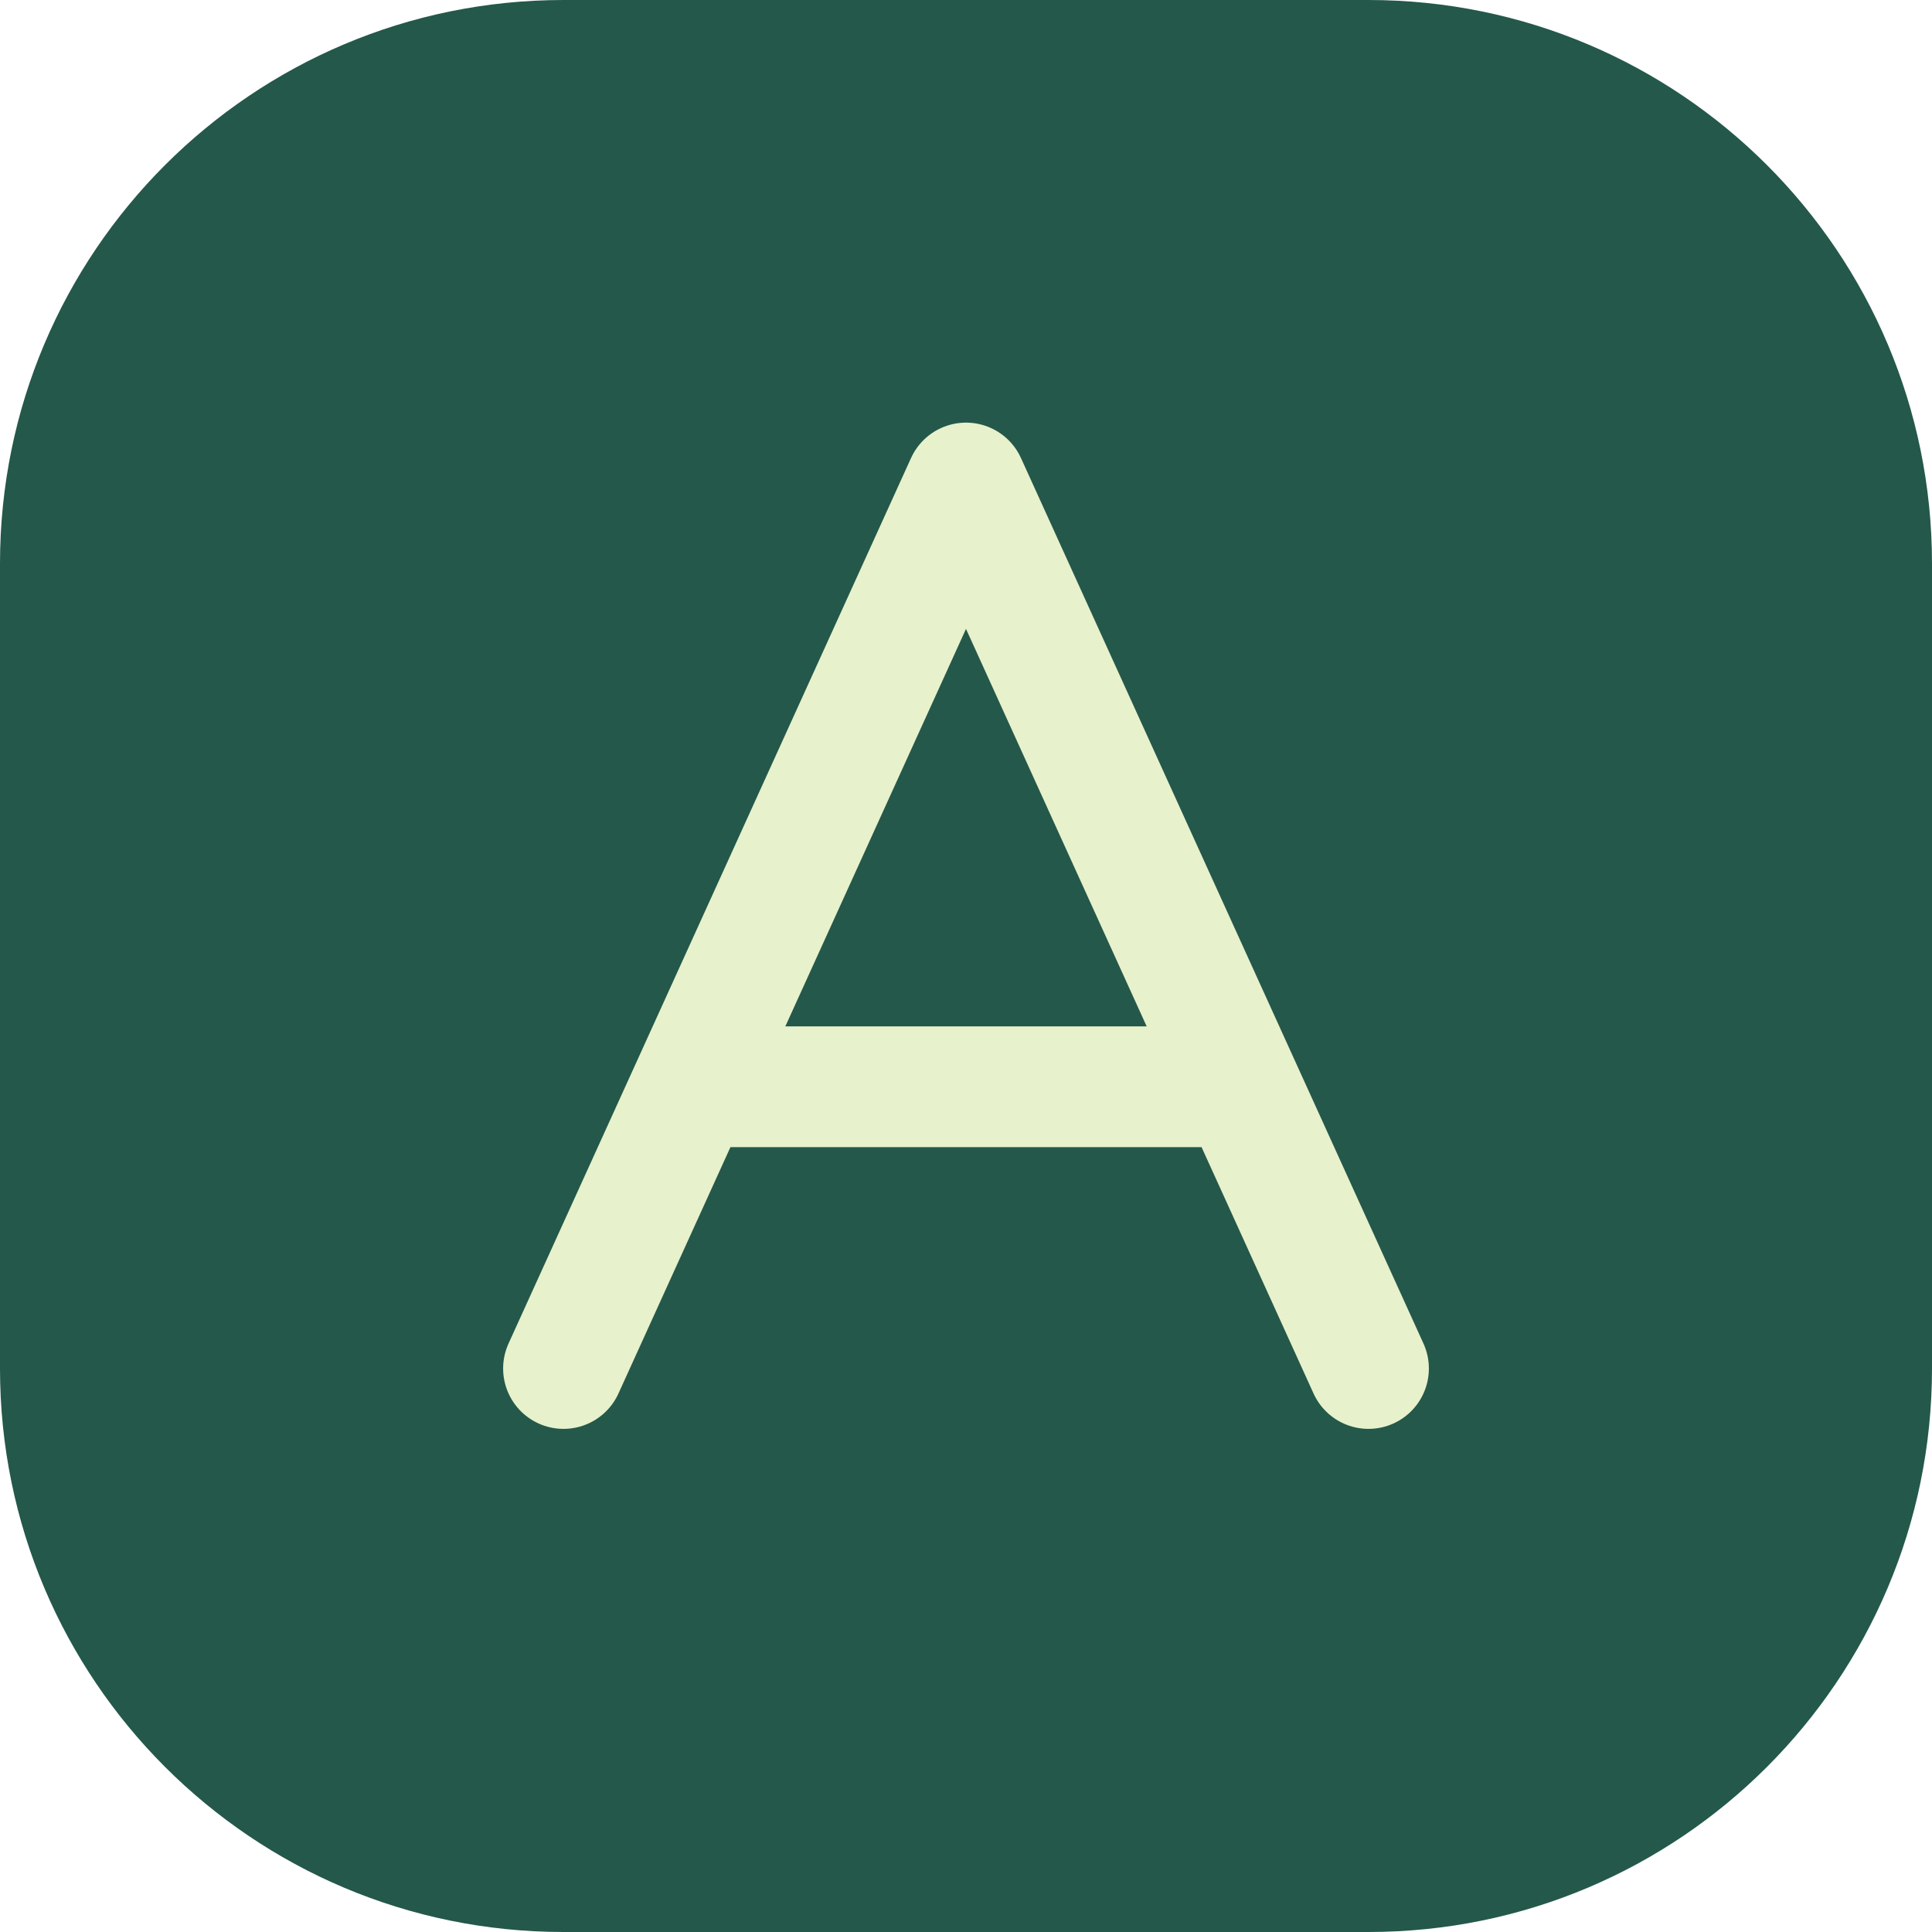
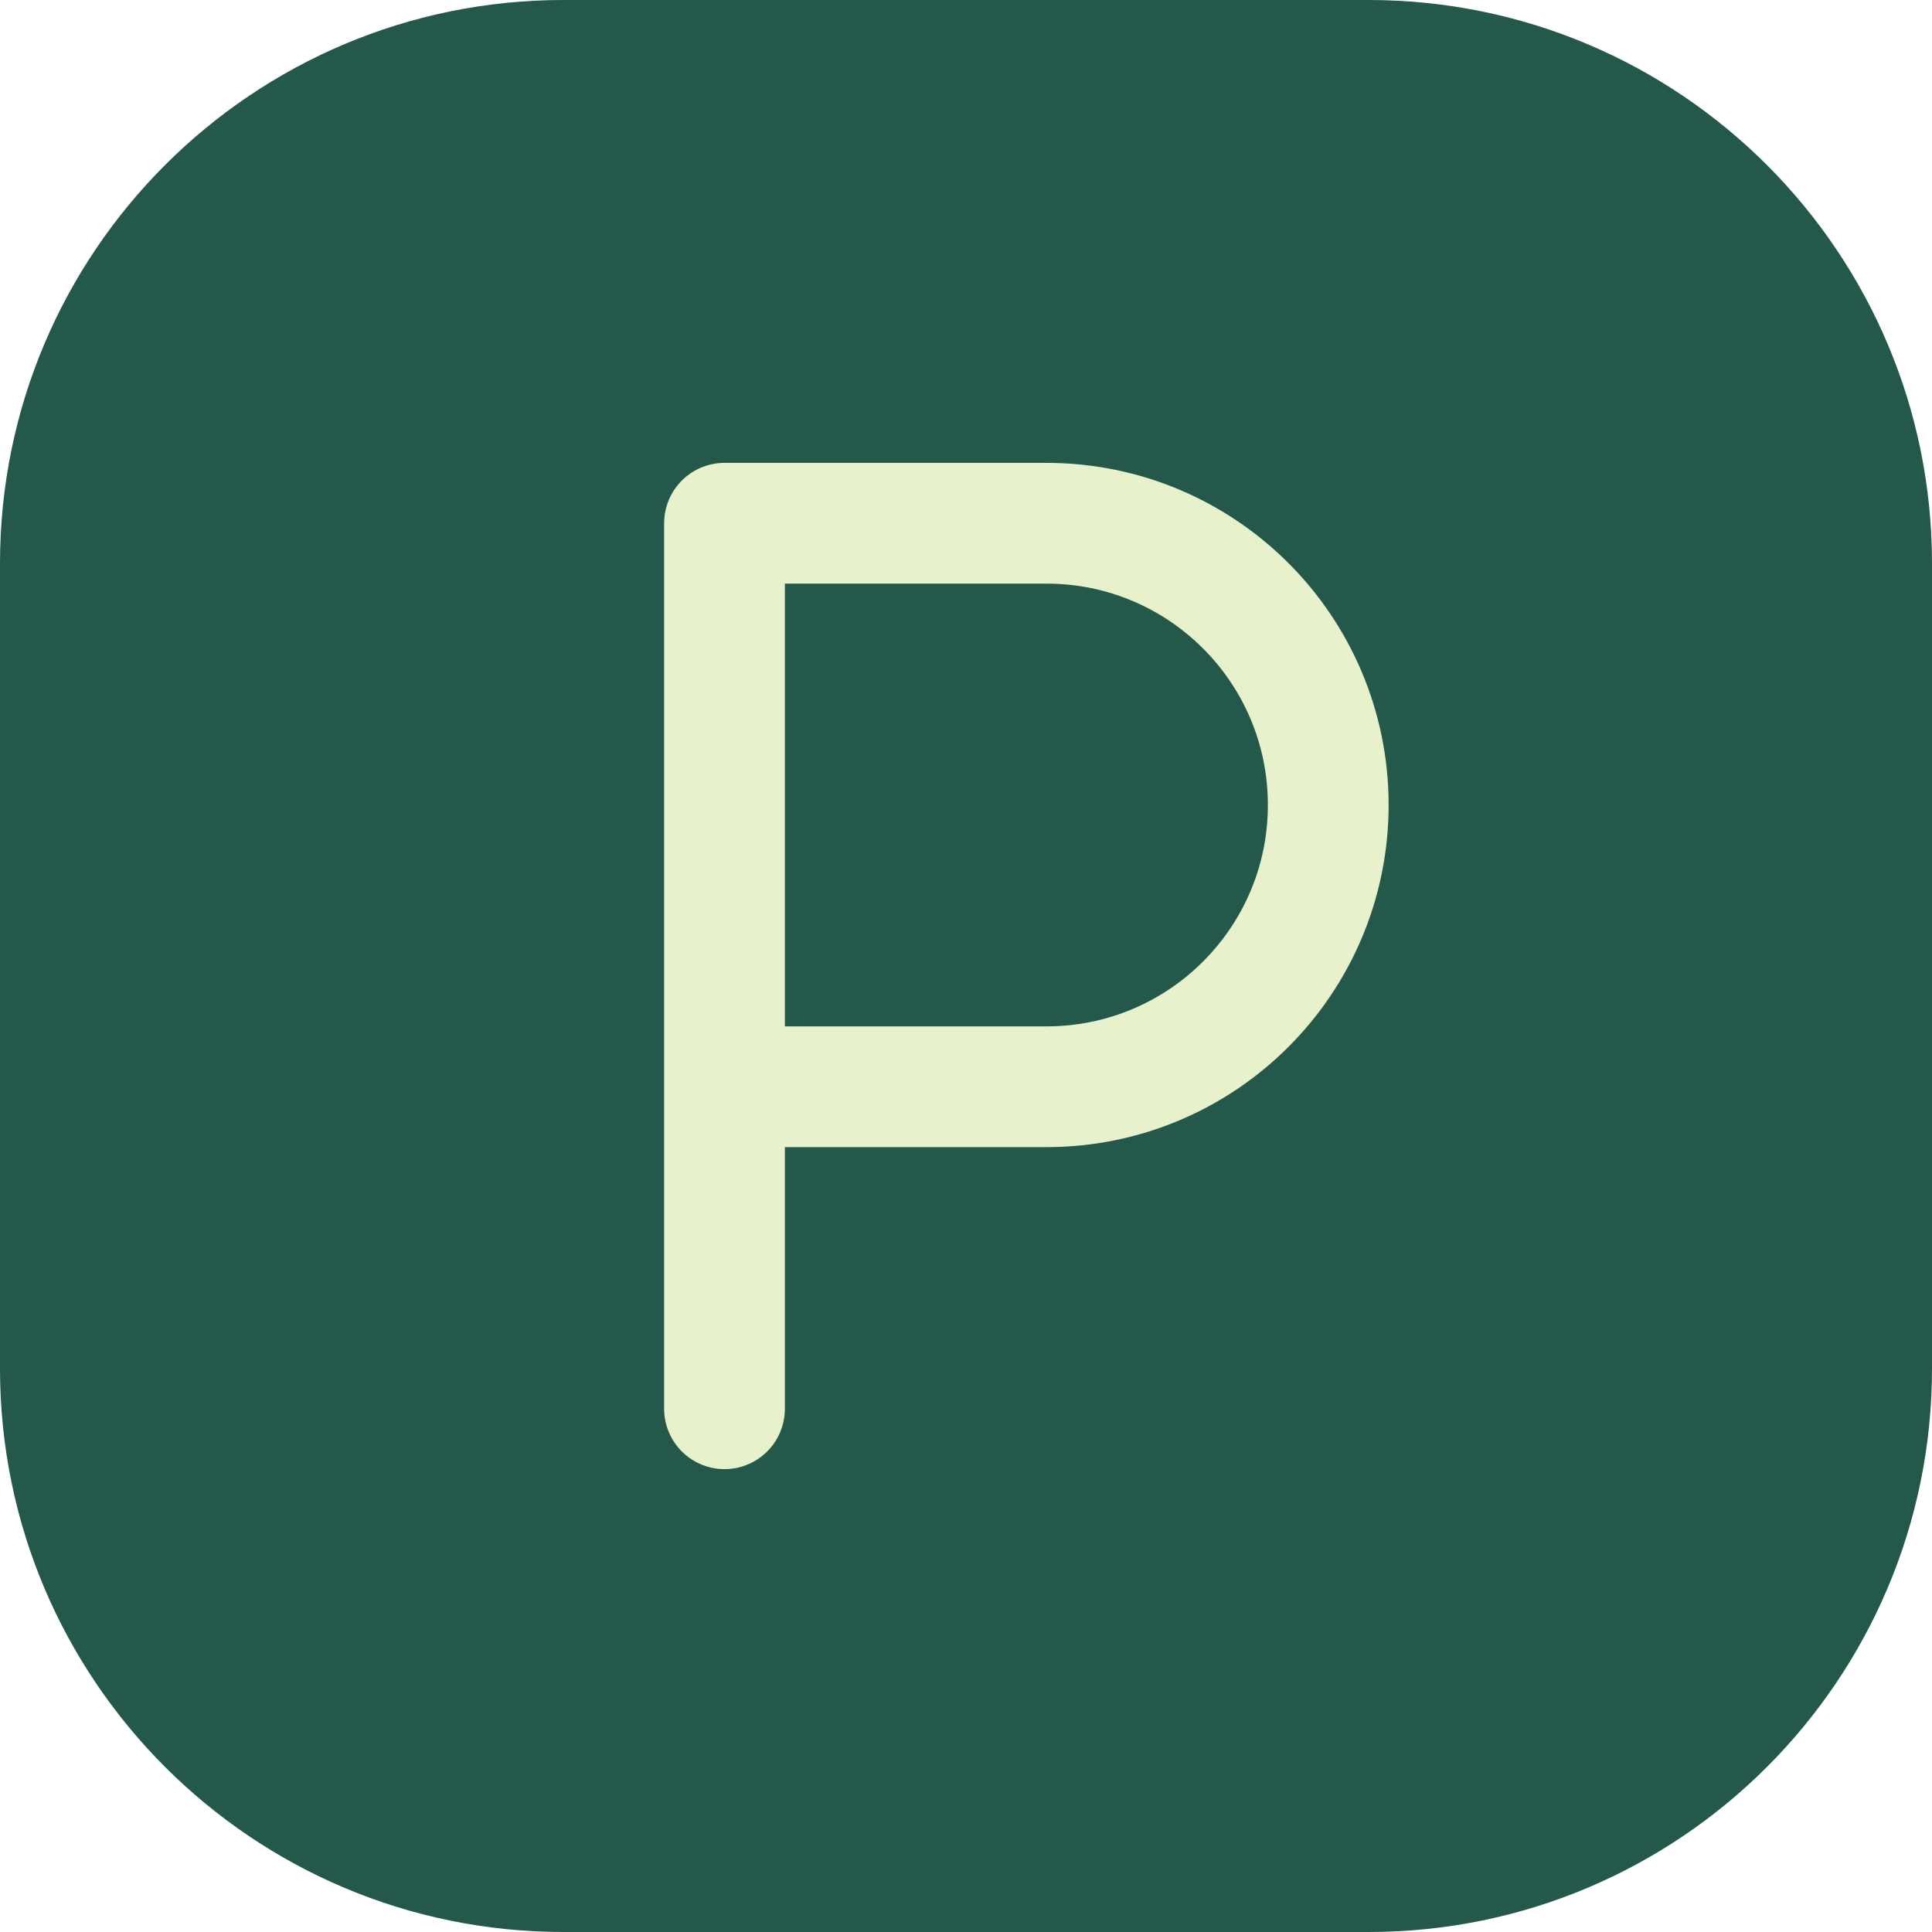
<svg xmlns="http://www.w3.org/2000/svg" viewBox="0 0 48 48">
  <rect width="48" height="48" rx="14" fill="#24584a" />
-   <path d="M14 34 24 12l10 22M18 27h12" fill="none" stroke="#e7f1cc" stroke-width="3" stroke-linecap="round" stroke-linejoin="round" />
+   <path d="M18 35V13h8a7 7 0 0 1 0 14h-8" fill="none" stroke="#e7f1cc" stroke-width="3" stroke-linecap="round" stroke-linejoin="round" />
</svg>
